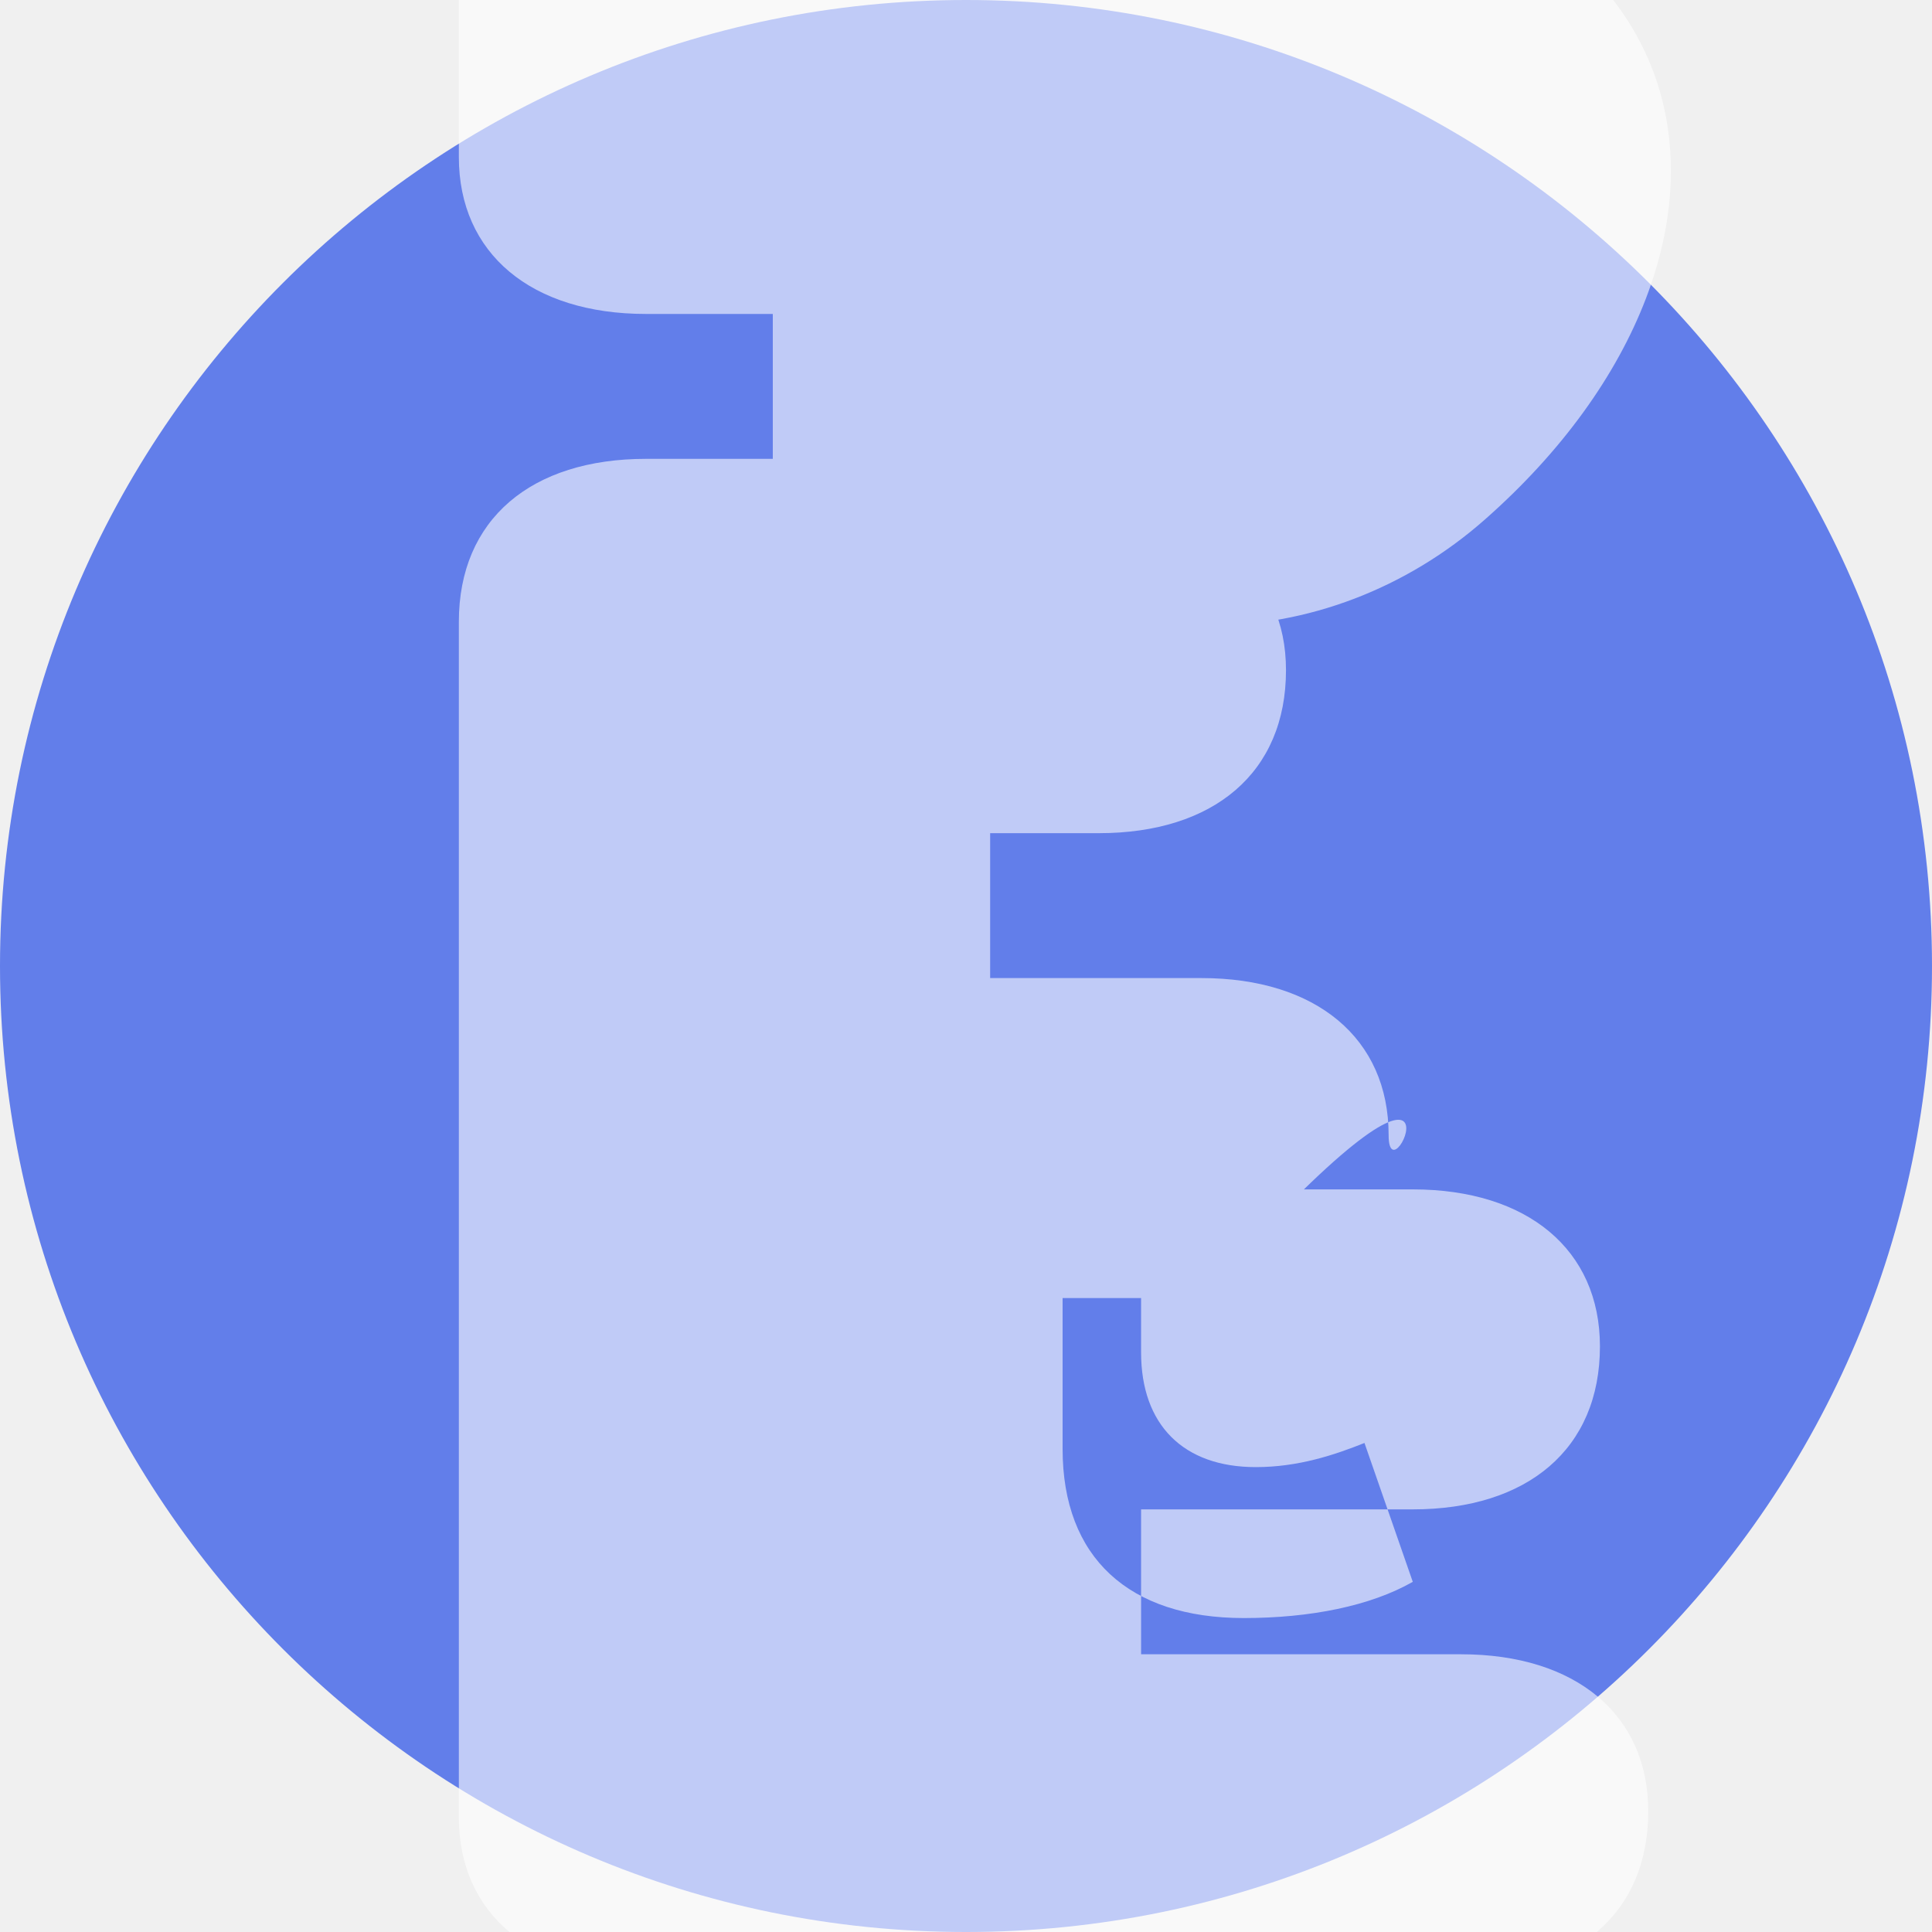
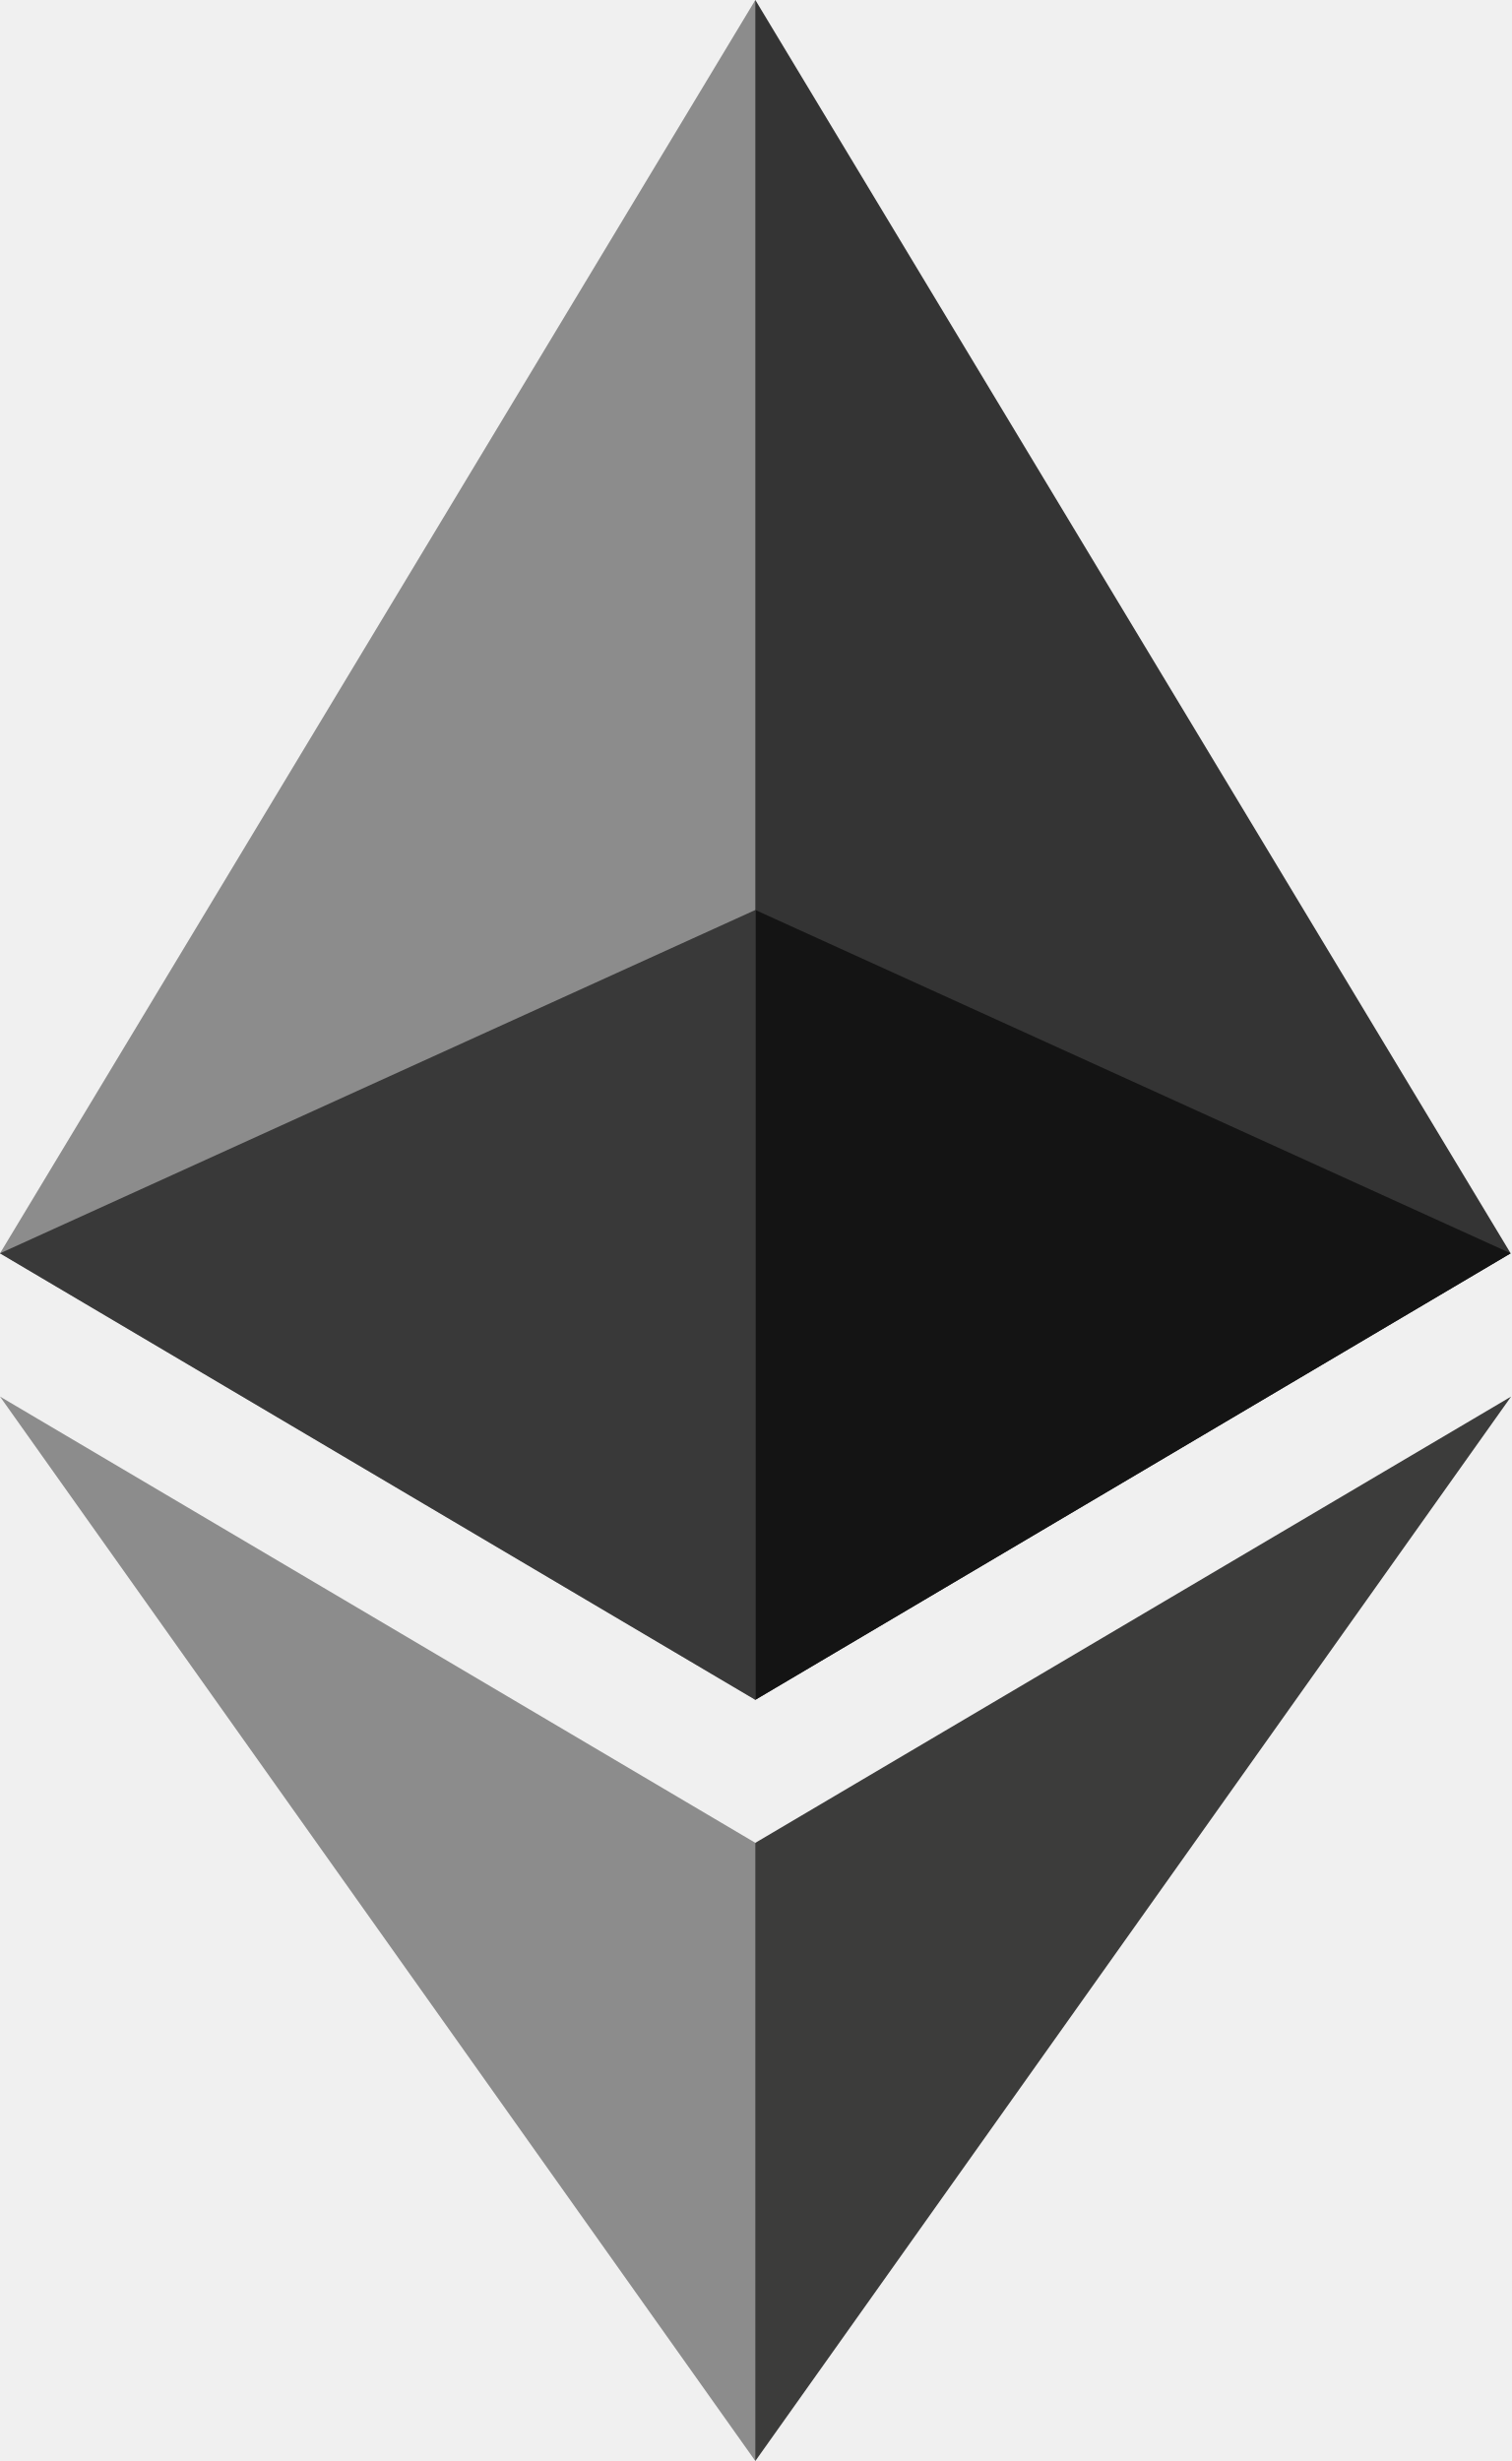
- <svg xmlns="http://www.w3.org/2000/svg" viewBox="0 0 32 32">
-   <circle cx="16" cy="16" r="16" fill="#627EEA" />
-   <path fill="#FFF" fill-opacity=".6" d="M16.4 5.7v2.9h1.8c1.9 0 3.1.9 3.1 2.5 0 1.7-1.2 2.7-3.1 2.7h-1.8v2.4h3.5c1.9 0 3.1 1 3.1 2.6 0 1.2 1.7-2.7-3.1 2.7h-2.3v2.5c0 1.8 1.1 2.8 3 2.8 1.1 0 2.1-.2 2.8-.6l-.8-2.3c-.5.2-1.1.4-1.8.4-1.2 0-1.9-.7-1.9-1.9v-2.7h4.5c1.9 0 3.1 1 3.1 2.6 0 1.7-1.2 2.7-3.1 2.7h-4.5v2.4h5.3c1.9 0 3.1 1 3.1 2.6 0 1.7-1.2 2.7-3.1 2.7H10.7c-1.9 0-3.1-1-3.1-2.6V10.3c0-1.7 1.2-2.7 3.1-2.7h2.1V5.2h-2.1c-1.9 0-3.1-1-3.1-2.6V0c0-1.7 1.2-2.7 3.1-2.7h8.6c9.5.1 10.4 6.8 5.3 11.3-2.6 2.3-6.6 2.5-9.3-.3l-1.7-1.5z" />
+ <svg xmlns="http://www.w3.org/2000/svg" xml:space="preserve" width="100%" height="100%" version="1.1" shape-rendering="geometricPrecision" text-rendering="geometricPrecision" image-rendering="optimizeQuality" fill-rule="evenodd" clip-rule="evenodd" viewBox="0 0 784.37 1277.39">
+   <g id="Layer_x0020_1">
+     <g id="_1421394342400">
+       <g>
+         <polygon fill="#343434" fill-rule="nonzero" points="392.07,0 383.5,29.11 383.5,873.74 392.07,882.29 784.13,650.54 " />
+         <polygon fill="#8C8C8C" fill-rule="nonzero" points="392.07,0 -0,650.54 392.07,882.29 392.07,472.33 " />
+         <polygon fill="#3C3C3B" fill-rule="nonzero" points="392.07,956.52 387.24,962.41 387.24,1263.28 392.07,1277.38 784.37,724.89 " />
+         <polygon fill="#8C8C8C" fill-rule="nonzero" points="392.07,1277.38 392.07,956.52 -0,724.89 " />
+         <polygon fill="#141414" fill-rule="nonzero" points="392.07,882.29 784.13,650.54 392.07,472.33 " />
+         <polygon fill="#393939" fill-rule="nonzero" points="0,650.54 392.07,882.29 392.07,472.33 " />
+       </g>
+     </g>
+   </g>
</svg>
